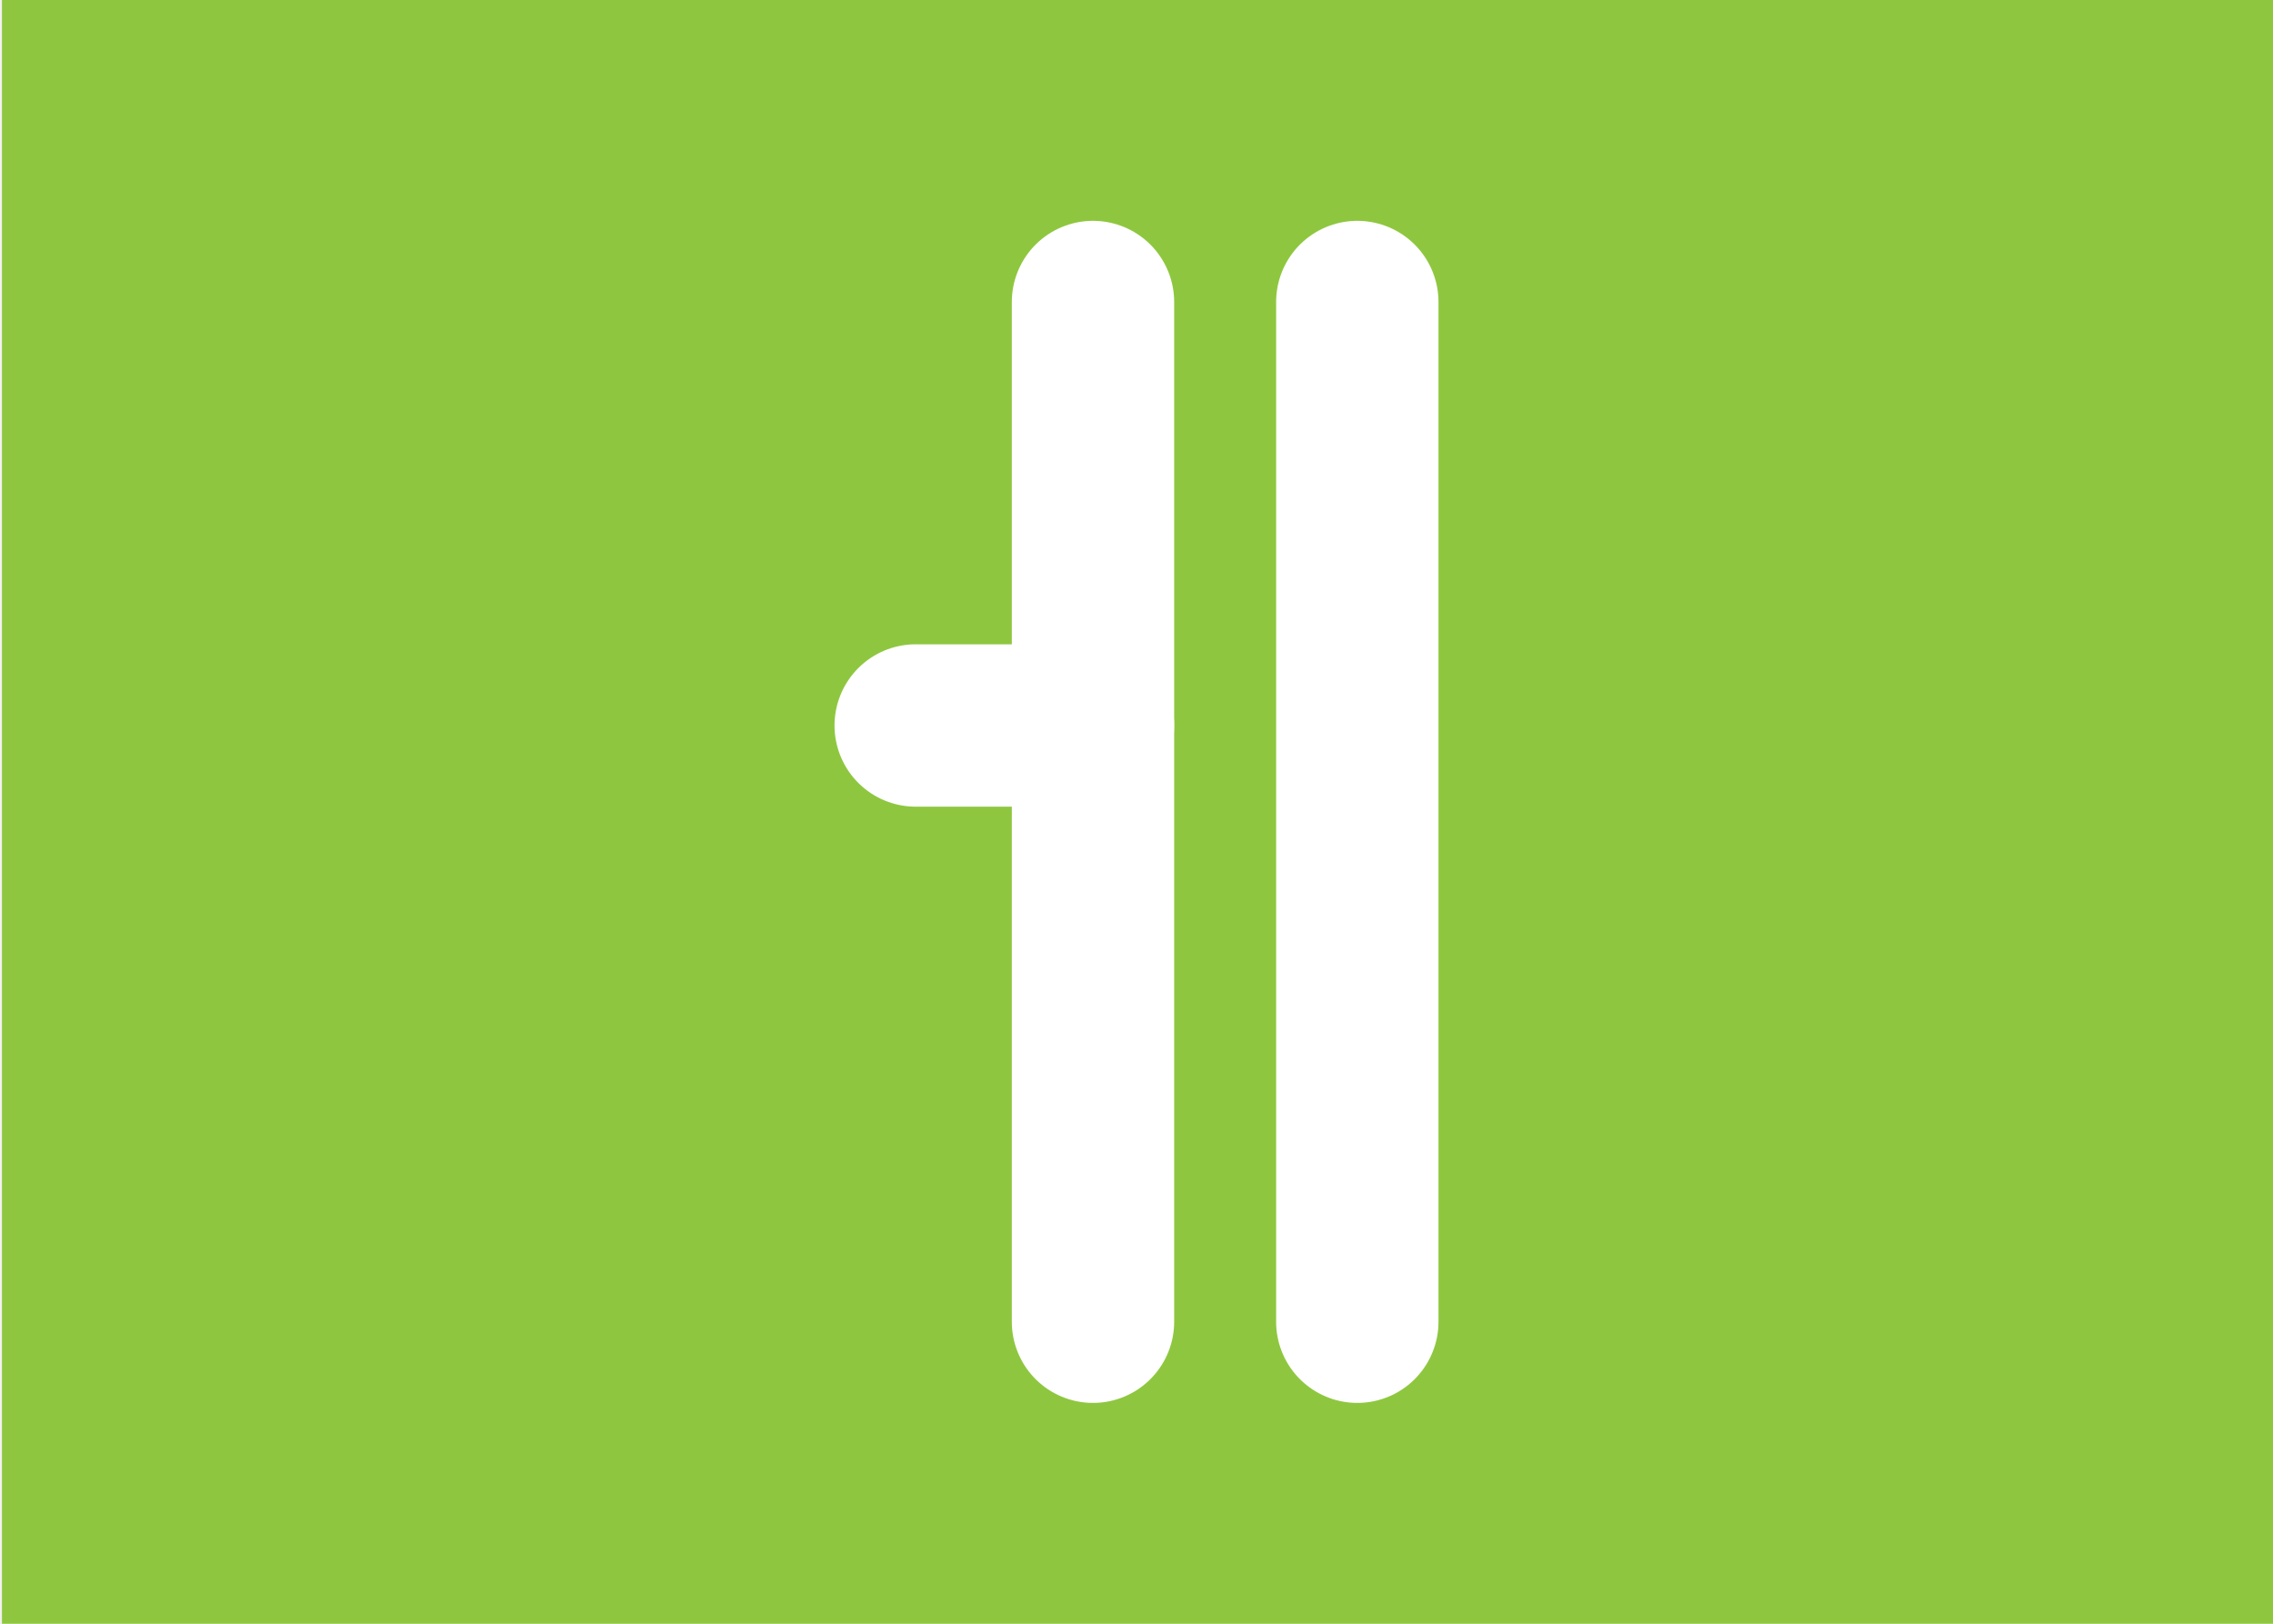
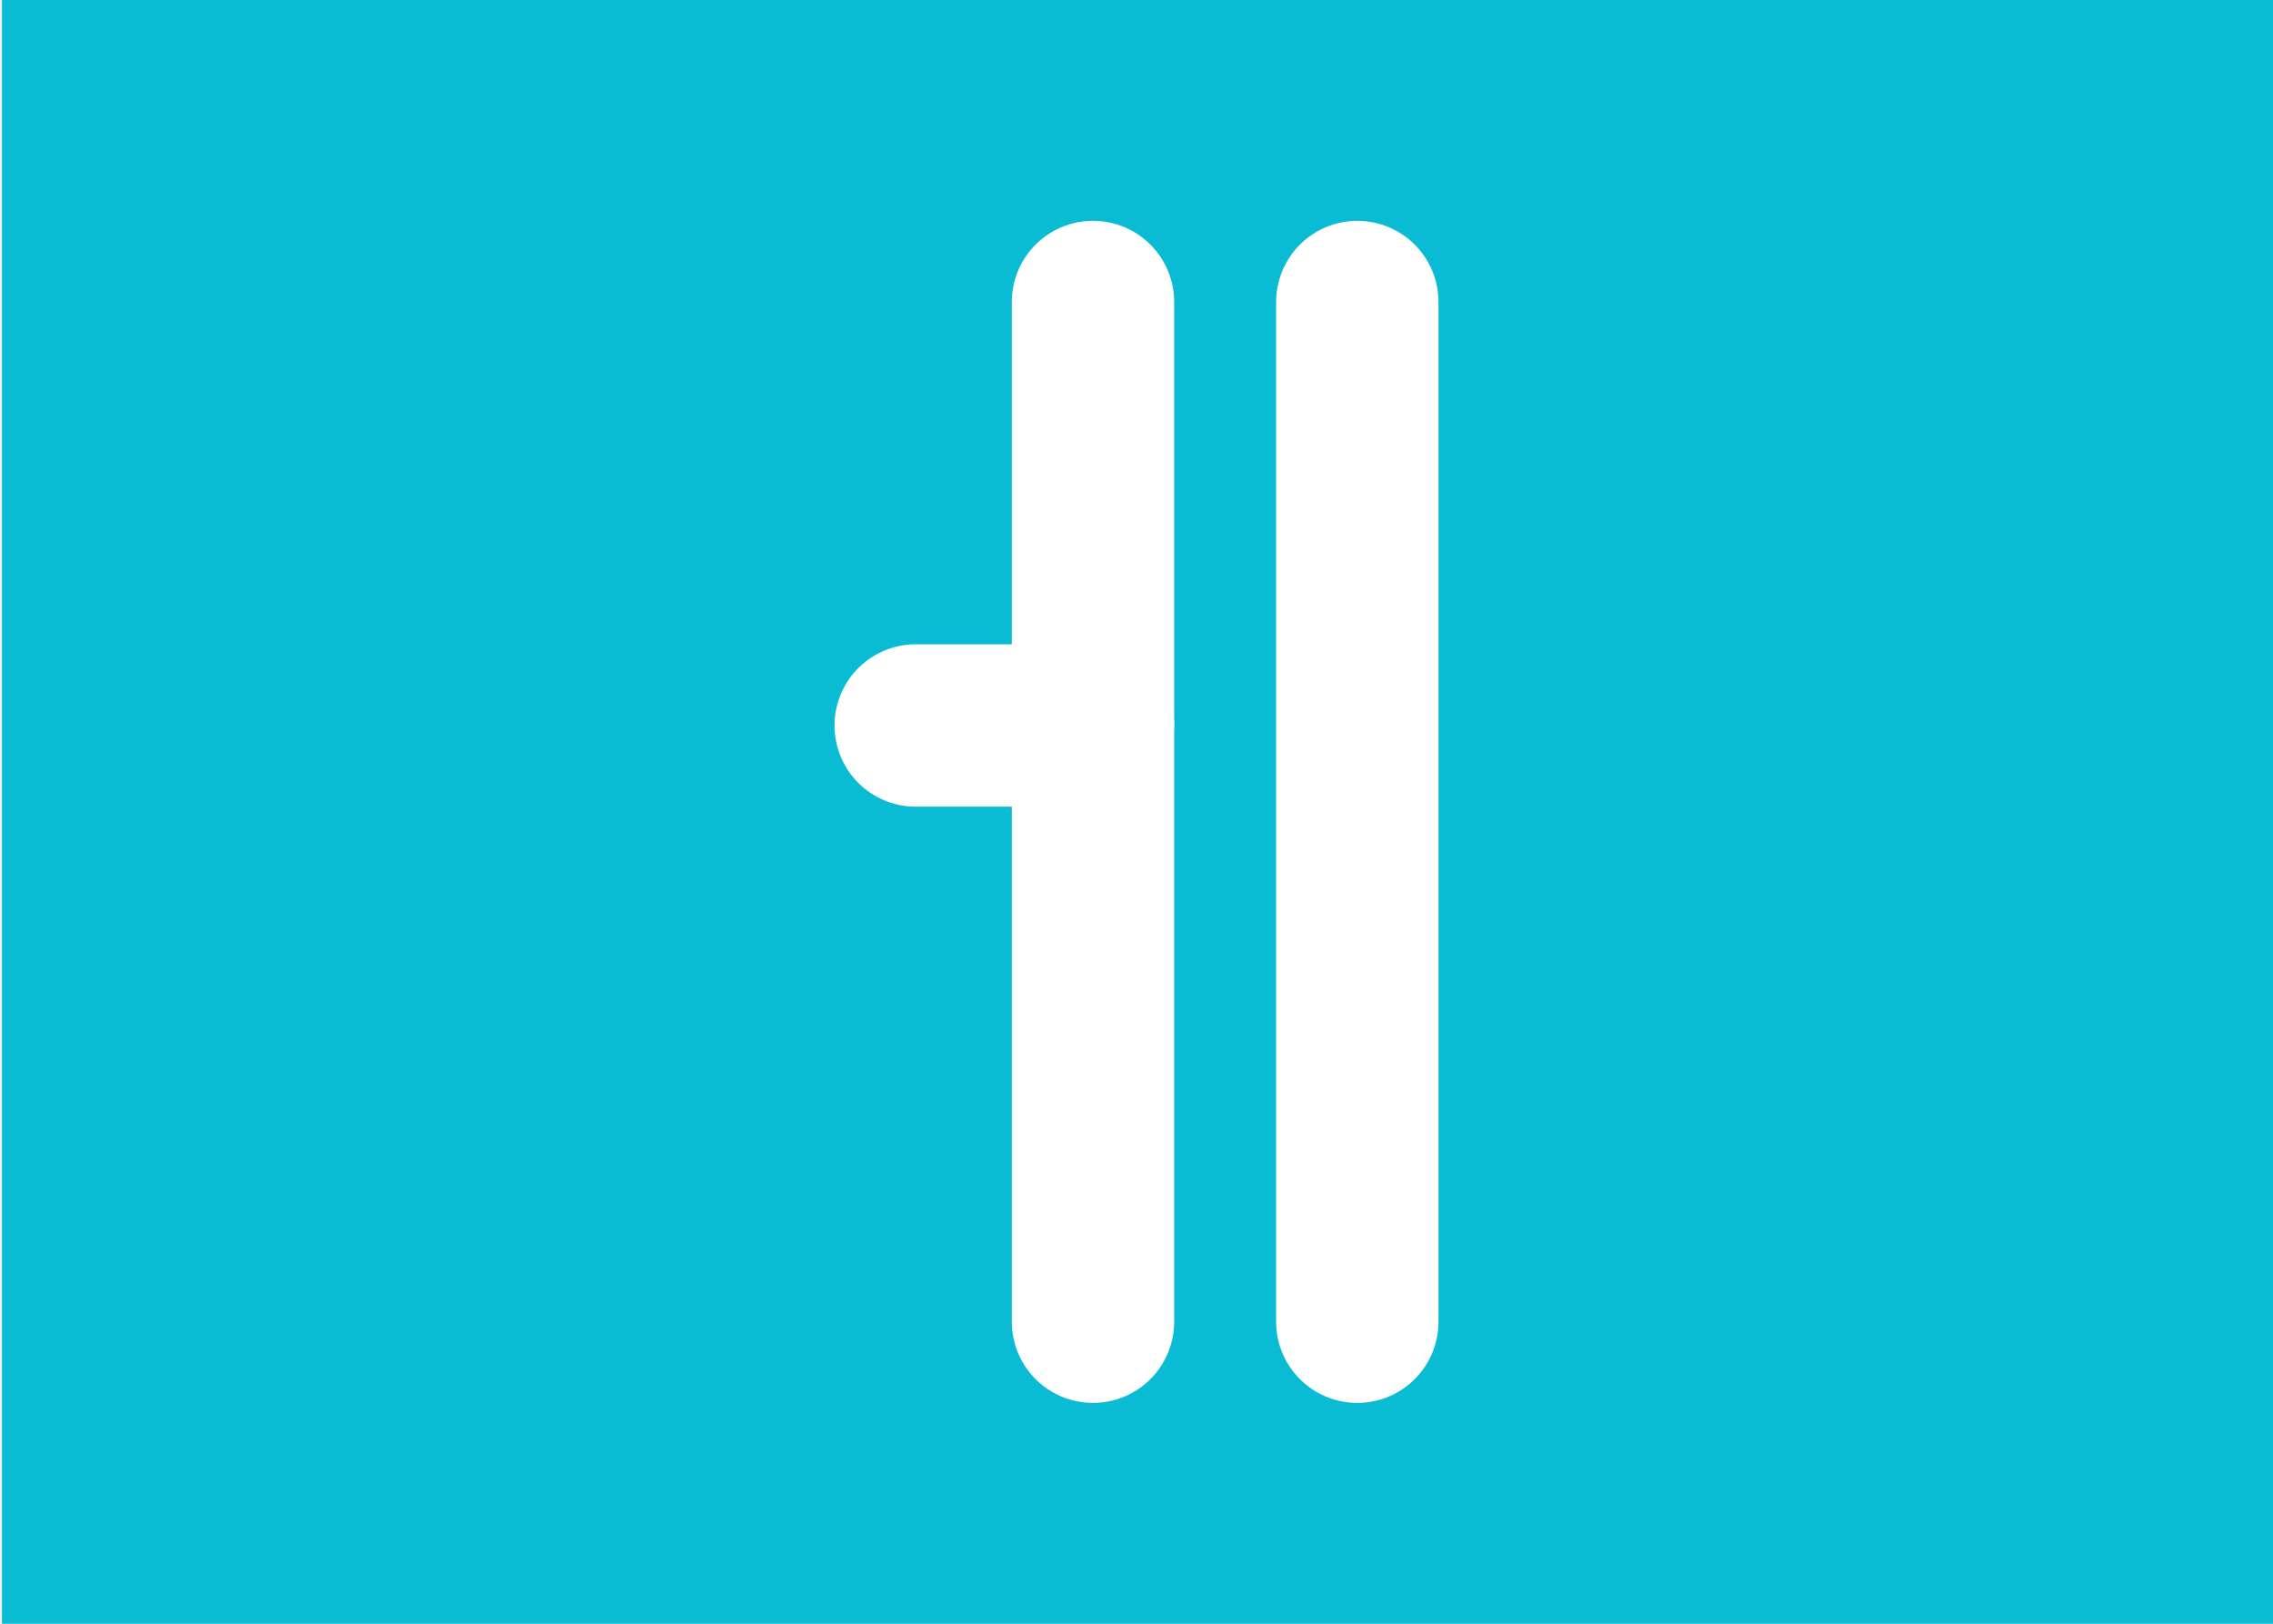
- <svg xmlns="http://www.w3.org/2000/svg" version="1.1" x="0px" y="0px" viewBox="0 0 350 250" enable-background="new 0 0 350 250" xml:space="preserve">
-   <g id="Layer_1">
+ <svg xmlns="http://www.w3.org/2000/svg" version="1.1" id="Layer_1" x="0px" y="0px" viewBox="0 0 350 250" enable-background="new 0 0 350 250" xml:space="preserve">
+   <g id="Layer_1_2_">
    <g id="Layer_1_1_">
-       <rect x="0.3" fill="#8EC73F" width="350" height="250" />
+       <rect x="0.3" fill="#09BCD4" width="350" height="250" />
    </g>
  </g>
  <g id="Layer_2">
    <g>
      <line fill="none" stroke="#FFFFFF" stroke-width="25" stroke-linecap="round" stroke-linejoin="round" stroke-miterlimit="10" x1="209" y1="46.5" x2="209" y2="203.5" />
      <line fill="none" stroke="#FFFFFF" stroke-width="25" stroke-linecap="round" stroke-linejoin="round" stroke-miterlimit="10" x1="168.3" y1="111.7" x2="141" y2="111.7" />
      <line fill="none" stroke="#FFFFFF" stroke-width="25" stroke-linecap="round" stroke-linejoin="round" stroke-miterlimit="10" x1="168.3" y1="46.5" x2="168.3" y2="203.5" />
    </g>
  </g>
</svg>
